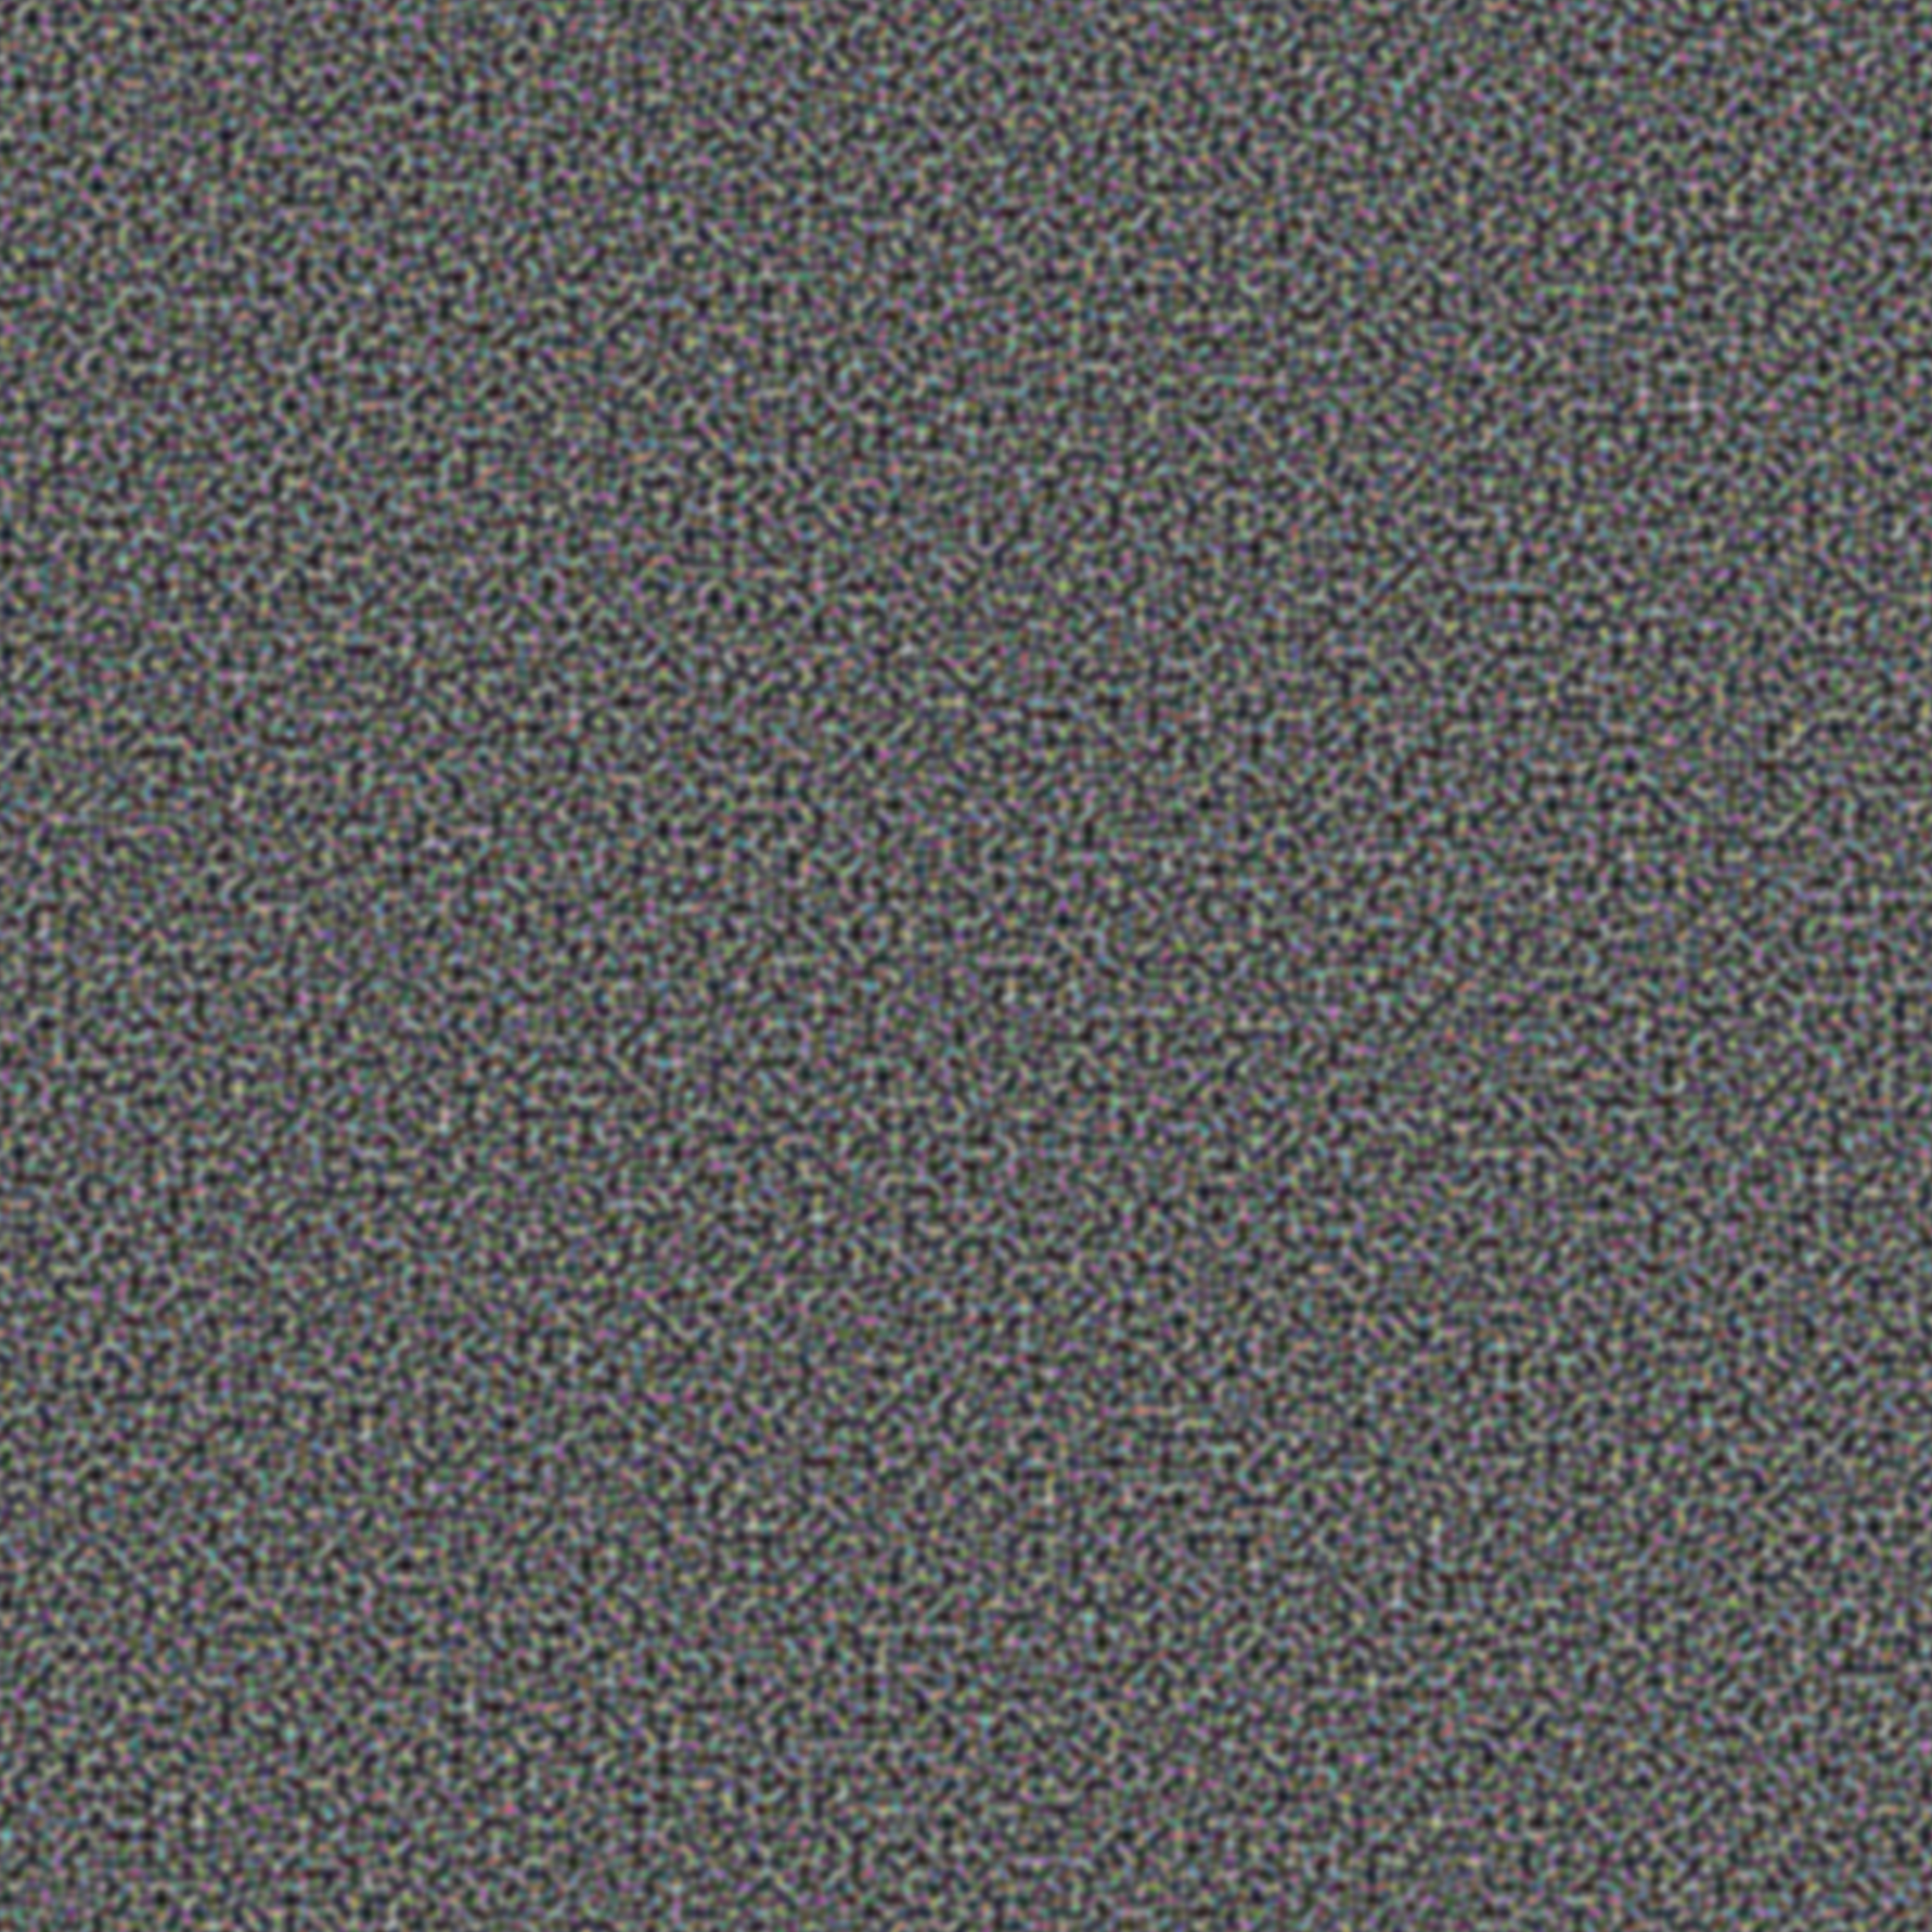
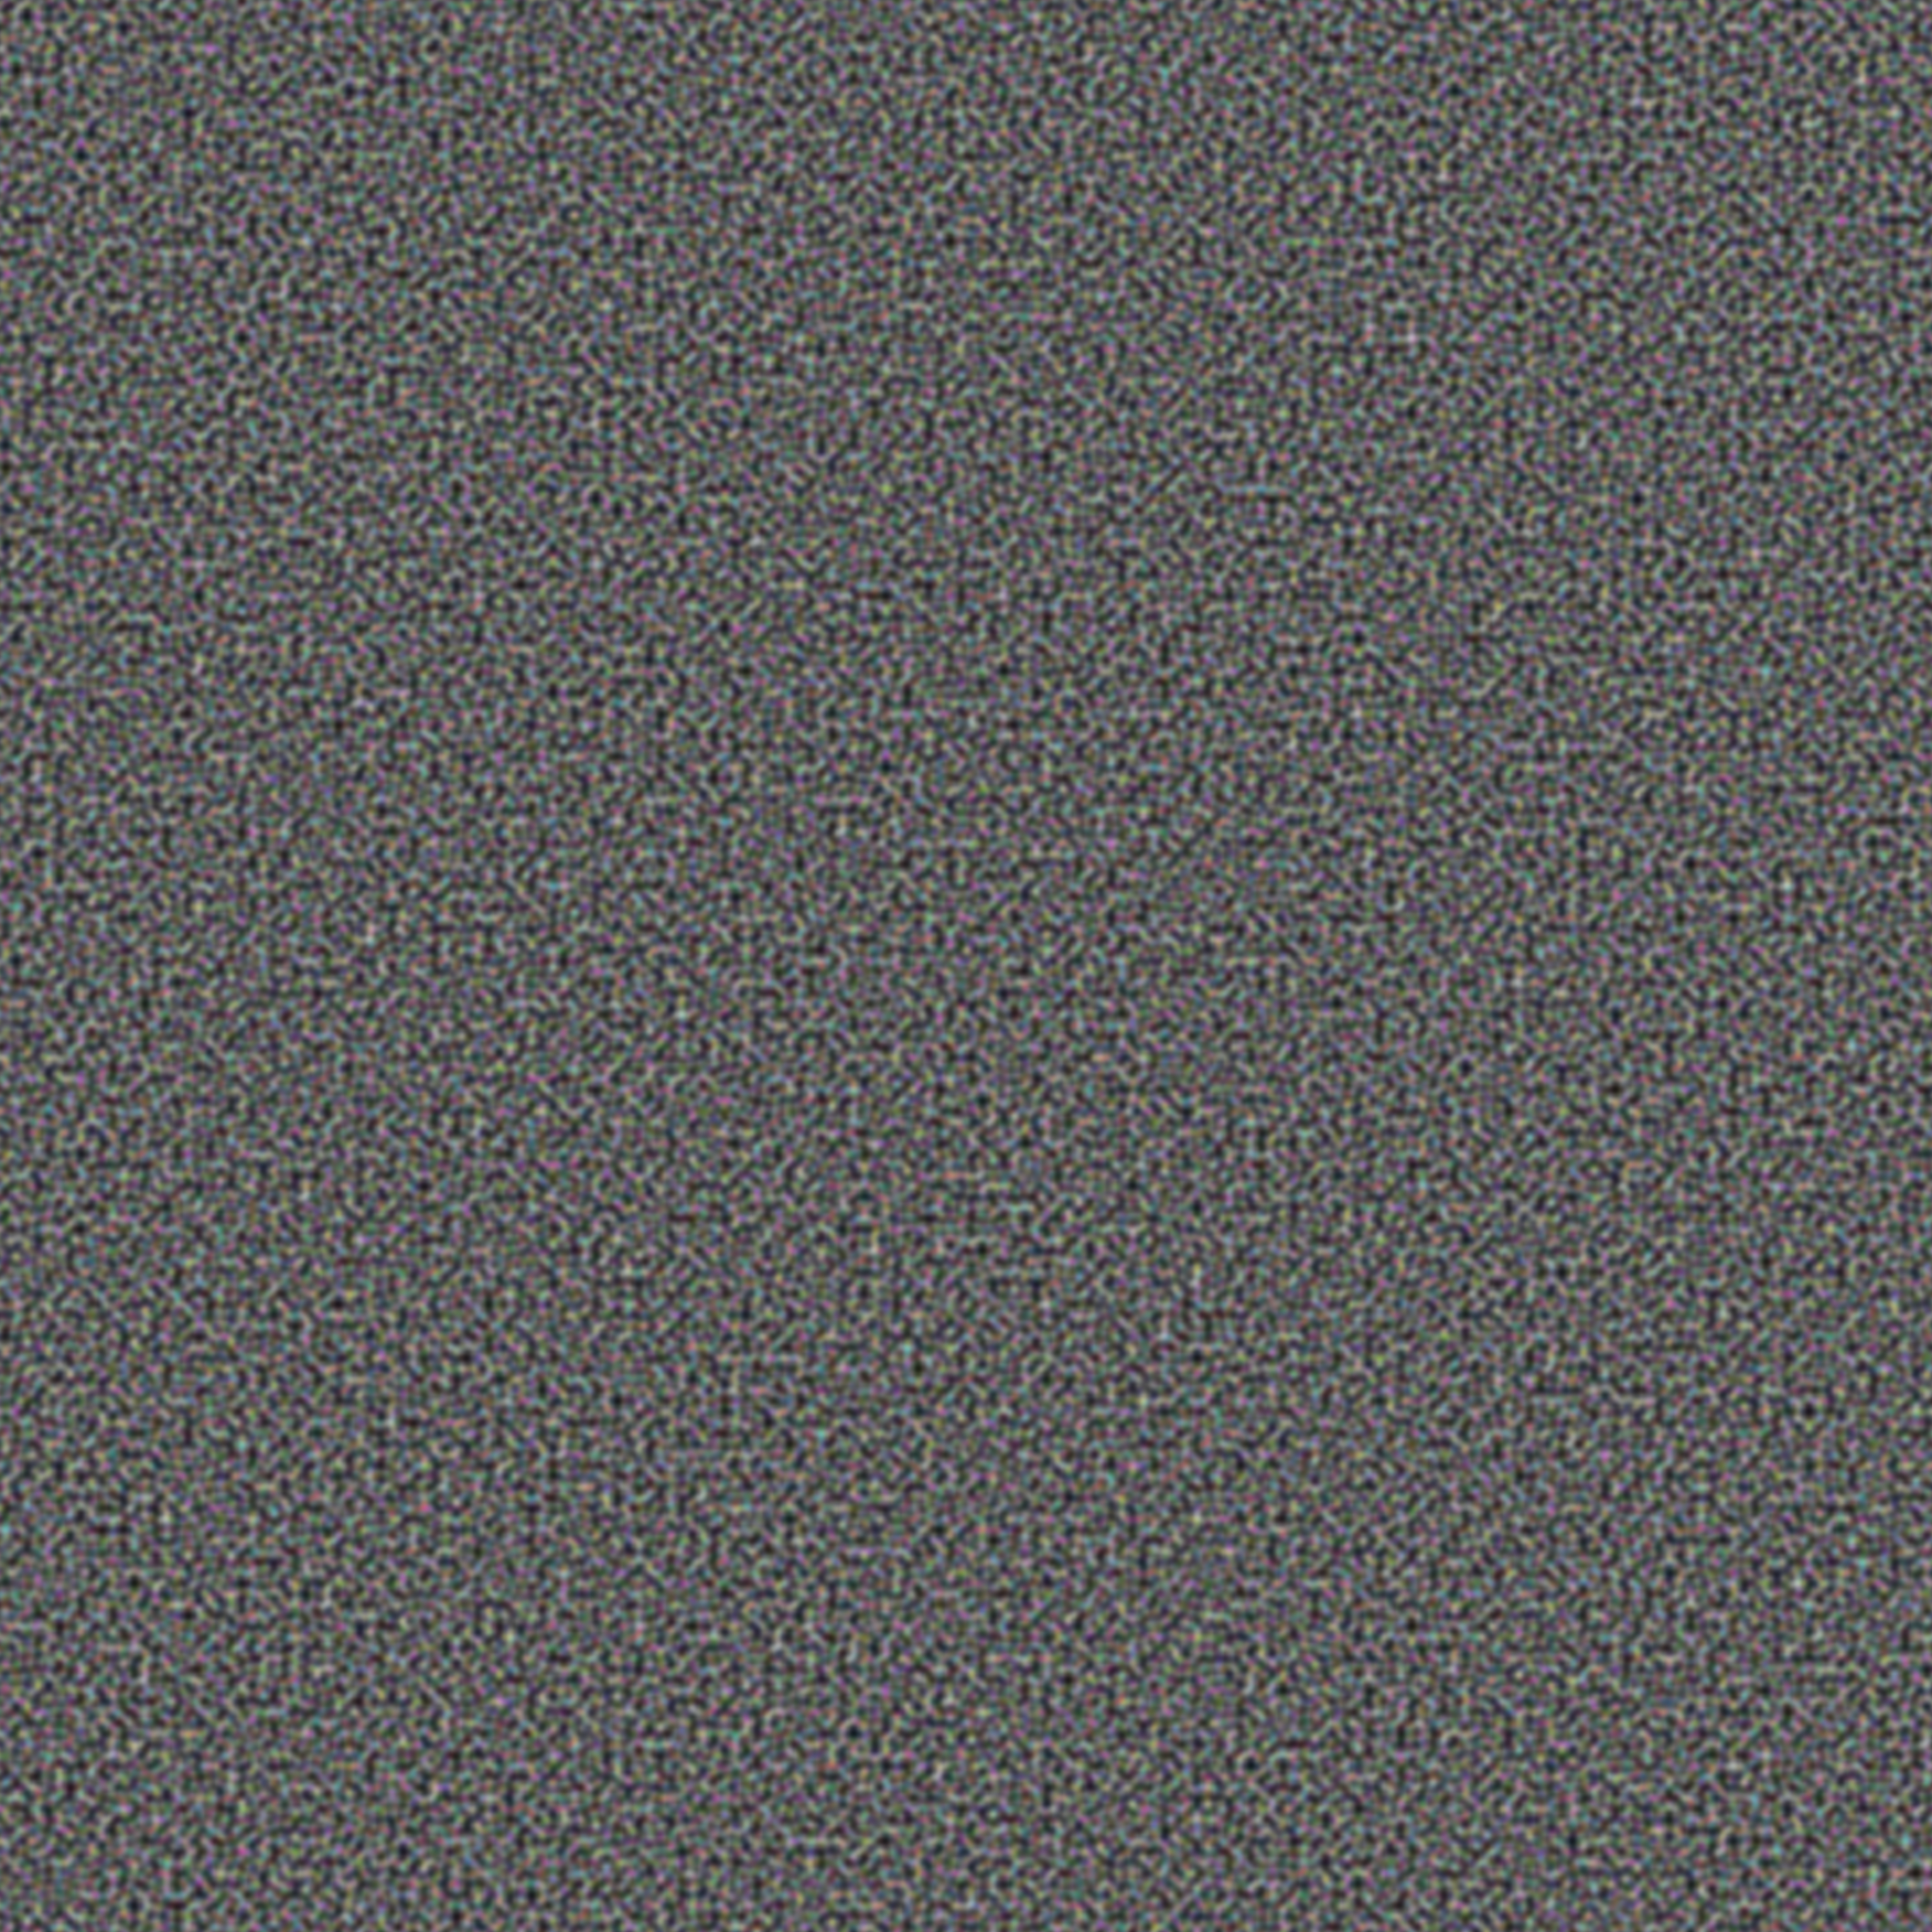
<svg xmlns="http://www.w3.org/2000/svg" width="300" height="300">
  <filter id="n" x="0" y="0">
-     <feTurbulence type="fractalNoise" baseFrequency="0.5" stitchTiles="stitch" />
+     <feTurbulence type="fractalNoise" baseFrequency="0.6" stitchTiles="stitch" />
  </filter>
  <rect width="300" height="300" fill="#000" />
  <rect width="300" height="300" filter="url(#n)" opacity="1.0" />
</svg>
